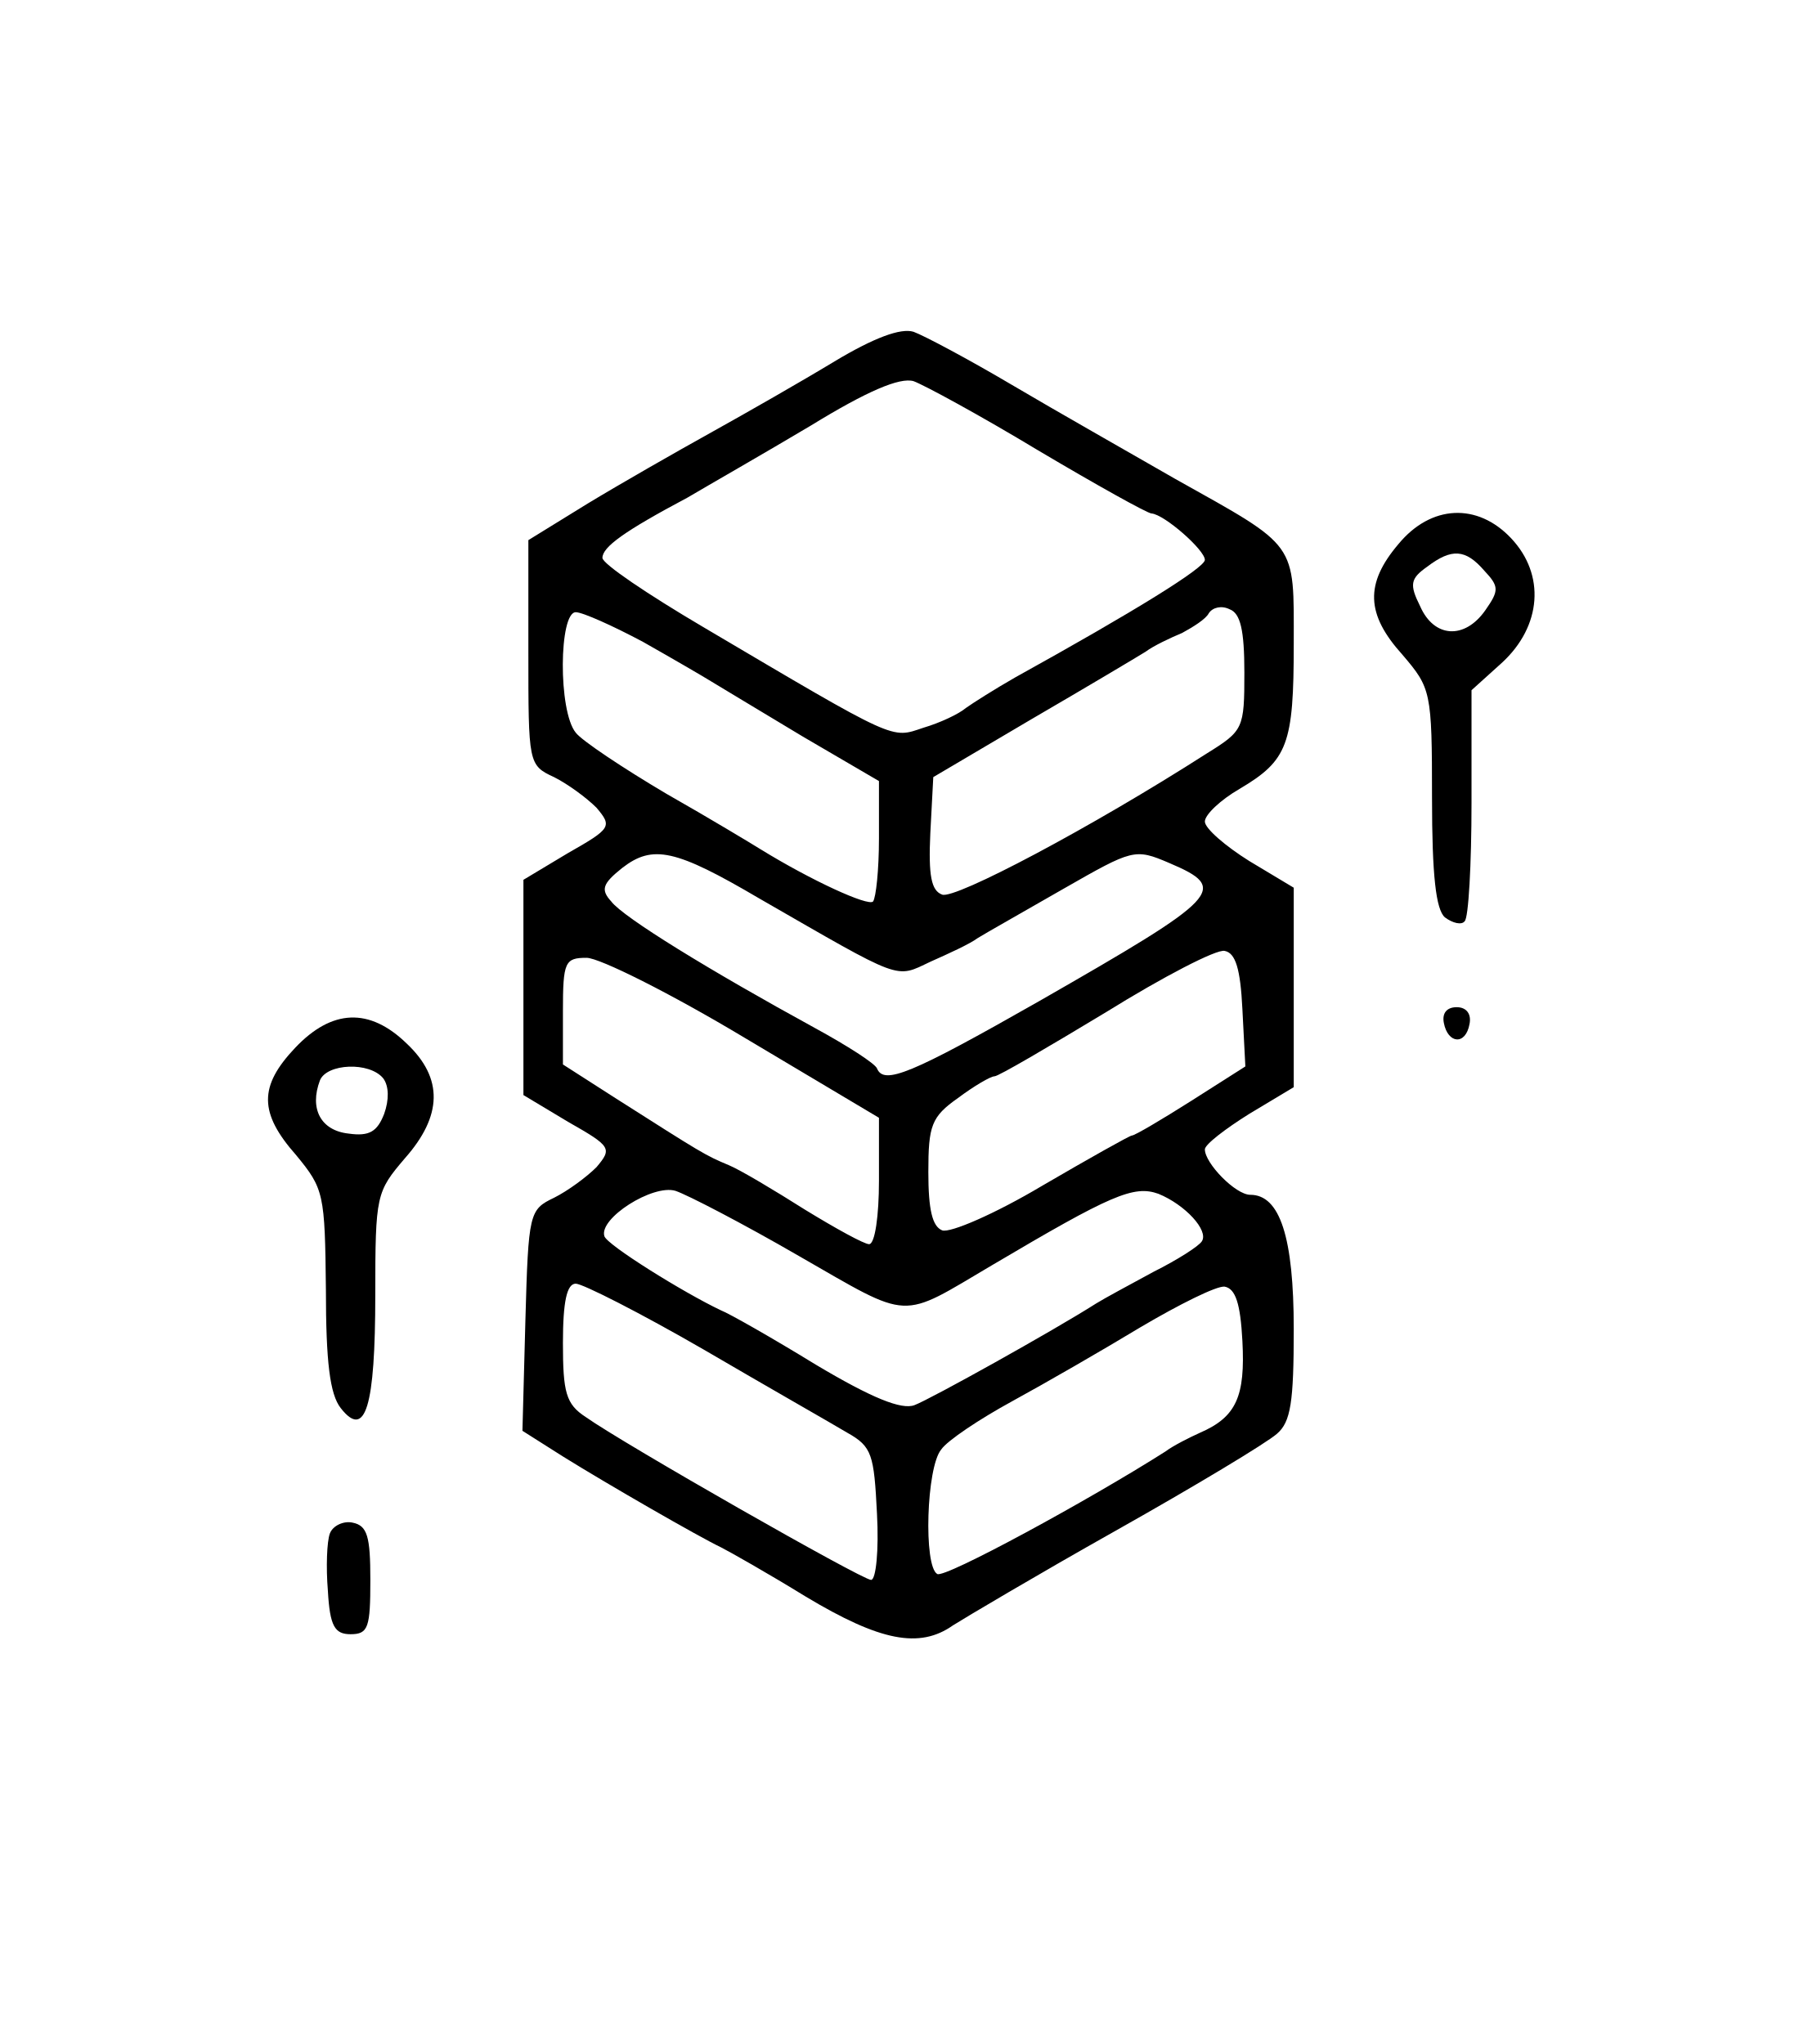
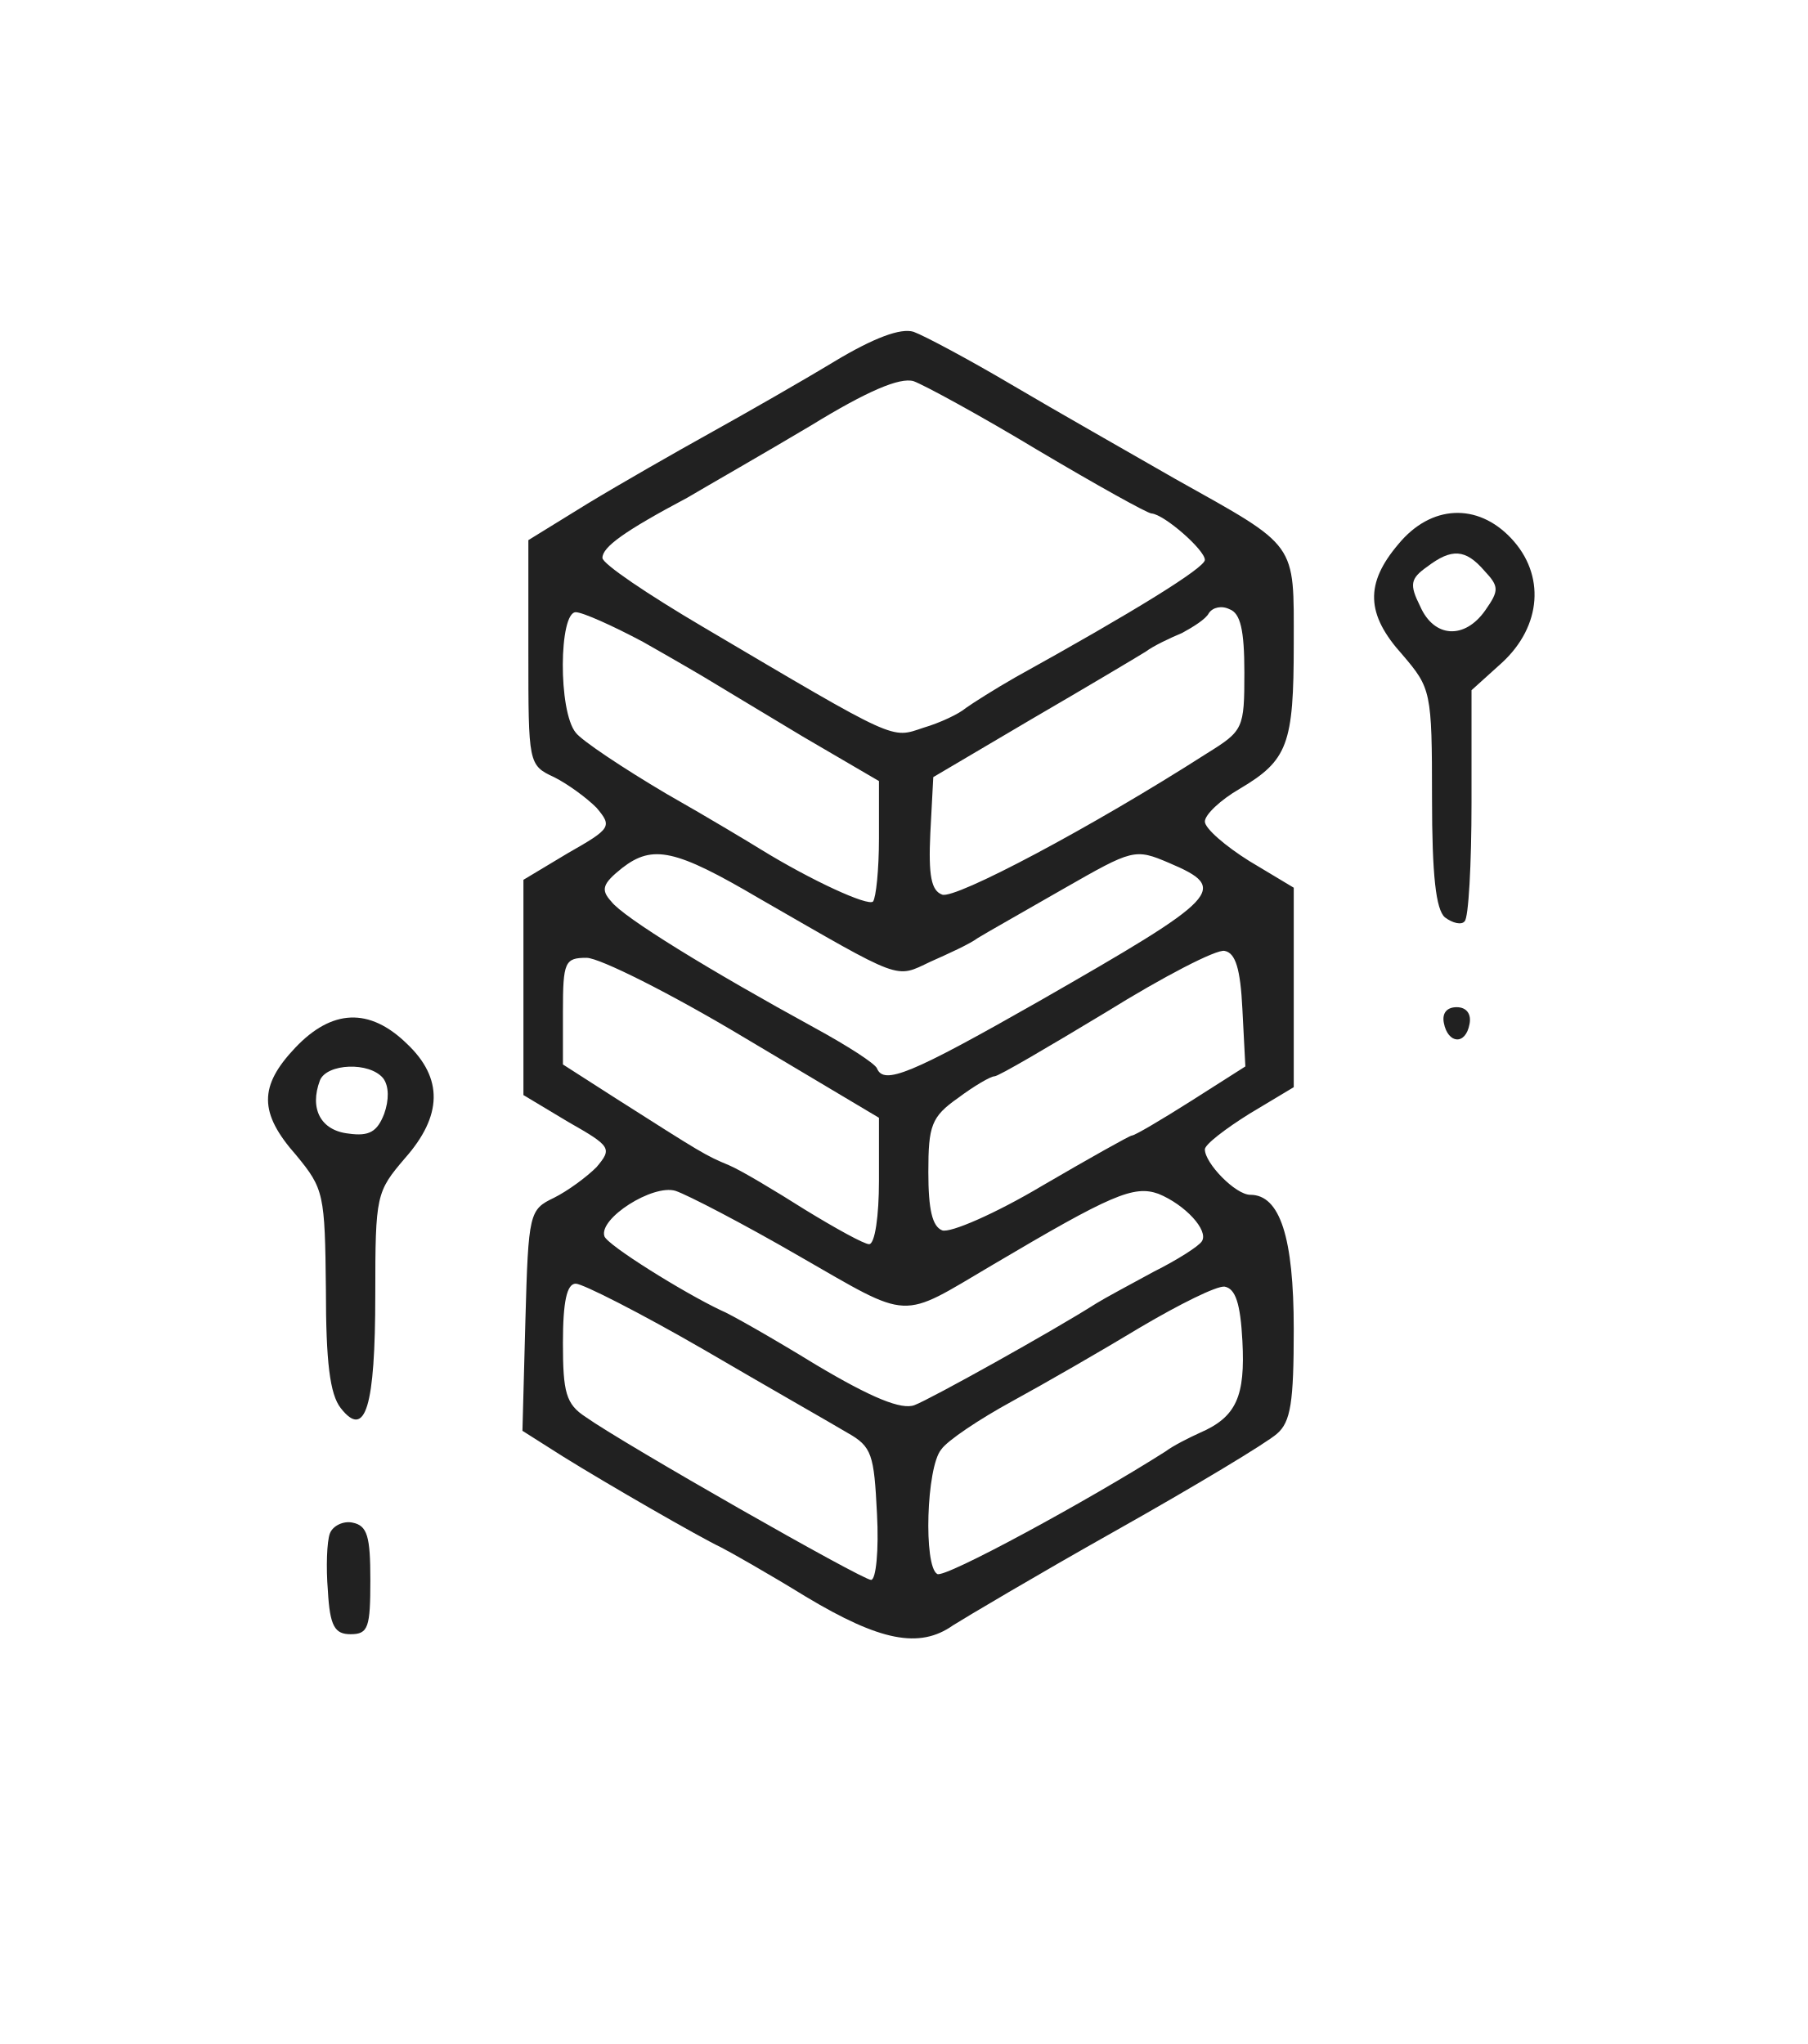
<svg xmlns="http://www.w3.org/2000/svg" version="1.0" width="183pt" height="207pt" viewBox="0 0 183 207" preserveAspectRatio="xMidYMid meet">
-   <g transform="translate(0,207) scale(0.1,-0.1)" fill="#000000" stroke="none">
+   <g transform="translate(0,207) scale(0.1,-0.1)" fill="#212121" stroke="none">
    <path d="M845 1704 c-33 -20 -89 -52 -125 -72 -36 -20 -92 -52 -125 -72 l-60 -37 0 -114 c0 -112 0 -114 26 -126 14 -7 33 -21 43 -31 16 -19 15 -21 -29 -46 l-45 -27 0 -109 0 -109 45 -27 c44 -25 45 -27 29 -46 -10 -10 -29 -24 -43 -31 -25 -12 -26 -15 -29 -124 l-3 -112 41 -26 c45 -28 137 -81 160 -92 8 -4 47 -26 86 -50 75 -45 115 -53 149 -29 11 7 85 51 165 96 80 45 153 89 163 98 14 12 17 32 17 106 0 93 -14 136 -44 136 -15 0 -46 32 -46 46 0 5 21 21 45 36 l45 27 0 101 0 101 -45 27 c-24 15 -45 33 -45 40 0 7 16 22 35 33 49 29 55 45 55 147 0 104 5 97 -120 167 -47 27 -121 69 -165 95 -44 26 -89 50 -100 54 -13 4 -40 -6 -80 -30z m206 -90 c59 -35 111 -64 115 -64 13 -1 54 -37 54 -47 0 -8 -71 -52 -192 -119 -21 -12 -43 -26 -50 -31 -7 -6 -26 -15 -43 -20 -33 -11 -25 -15 -223 102 -56 33 -102 64 -102 70 0 11 22 27 86 61 22 13 78 45 125 73 57 35 90 49 104 45 11 -4 68 -35 126 -70z m209 -225 c0 -57 -1 -59 -38 -82 -117 -75 -255 -148 -268 -143 -11 4 -14 19 -12 62 l3 57 100 59 c55 32 107 63 115 68 8 6 25 14 37 19 11 6 24 14 27 20 4 6 13 8 21 4 11 -4 15 -21 15 -64z m-609 31 c30 -17 61 -35 69 -40 8 -5 50 -30 93 -56 l77 -45 0 -58 c0 -32 -3 -60 -6 -64 -5 -5 -62 21 -114 53 -8 5 -51 31 -95 56 -44 26 -86 54 -92 62 -18 22 -17 122 0 122 7 0 38 -14 68 -30z m118 -260 c146 -84 137 -81 173 -64 18 8 40 18 48 24 8 5 47 27 87 50 70 40 72 41 107 26 61 -26 53 -34 -132 -140 -130 -74 -157 -85 -164 -68 -2 5 -30 23 -63 41 -106 58 -194 112 -206 128 -11 12 -9 18 11 34 31 24 54 19 139 -31z m489 -112 l3 -58 -55 -35 c-30 -19 -57 -35 -60 -35 -2 0 -43 -23 -91 -51 -47 -28 -93 -48 -101 -45 -10 4 -14 21 -14 59 0 47 3 56 30 75 16 12 33 22 37 22 4 0 55 30 113 65 58 36 112 64 120 62 11 -2 16 -18 18 -59z m-504 -29 l136 -81 0 -64 c0 -35 -4 -64 -10 -64 -5 0 -34 16 -65 35 -30 19 -65 40 -77 45 -24 10 -27 12 -115 68 l-53 34 0 54 c0 50 2 54 24 54 13 0 85 -36 160 -81z m55 -221 c115 -66 101 -65 196 -9 120 71 143 81 168 72 27 -11 51 -37 44 -48 -3 -5 -25 -19 -49 -31 -24 -13 -50 -27 -58 -32 -44 -28 -168 -97 -184 -103 -13 -5 -43 7 -100 41 -44 27 -88 52 -96 55 -38 18 -115 66 -118 75 -6 18 49 53 72 46 12 -4 68 -33 125 -66z m-96 -95 c65 -38 130 -75 145 -84 25 -14 27 -22 30 -82 2 -37 -1 -67 -6 -67 -9 0 -251 138 -289 165 -20 13 -23 25 -23 75 0 42 4 60 13 60 7 0 66 -30 130 -67z m545 9 c3 -56 -6 -77 -43 -93 -11 -5 -27 -13 -35 -19 -77 -49 -224 -129 -231 -124 -14 8 -11 108 4 126 6 9 39 31 72 49 33 18 92 52 130 75 39 23 77 42 85 41 11 -2 16 -17 18 -55z" />
    <path d="M1416 1519 c-34 -40 -33 -71 4 -112 29 -34 30 -37 30 -145 0 -79 4 -113 13 -121 8 -6 17 -8 20 -4 4 3 7 58 7 120 l0 114 31 28 c40 37 44 89 9 126 -34 36 -81 34 -114 -6z m87 -27 c15 -16 15 -20 1 -40 -21 -30 -52 -28 -66 4 -11 22 -10 28 7 40 25 19 39 18 58 -4z" />
    <path d="M1462 1034 c4 -21 22 -23 26 -1 2 10 -3 17 -13 17 -10 0 -15 -6 -13 -16z" />
    <path d="M299 1009 c-37 -39 -37 -66 1 -109 28 -34 29 -39 30 -136 0 -73 4 -106 15 -120 25 -32 35 1 35 115 0 101 1 104 30 138 38 43 39 81 2 116 -38 37 -76 35 -113 -4z m89 -31 c6 -8 6 -22 1 -36 -7 -18 -15 -23 -36 -20 -28 3 -40 25 -29 54 7 17 50 19 64 2z" />
    <path d="M334 517 c-3 -8 -4 -34 -2 -58 2 -36 7 -44 23 -44 18 0 20 7 20 55 0 44 -3 55 -18 58 -9 2 -20 -3 -23 -11z" />
  </g>
</svg>
